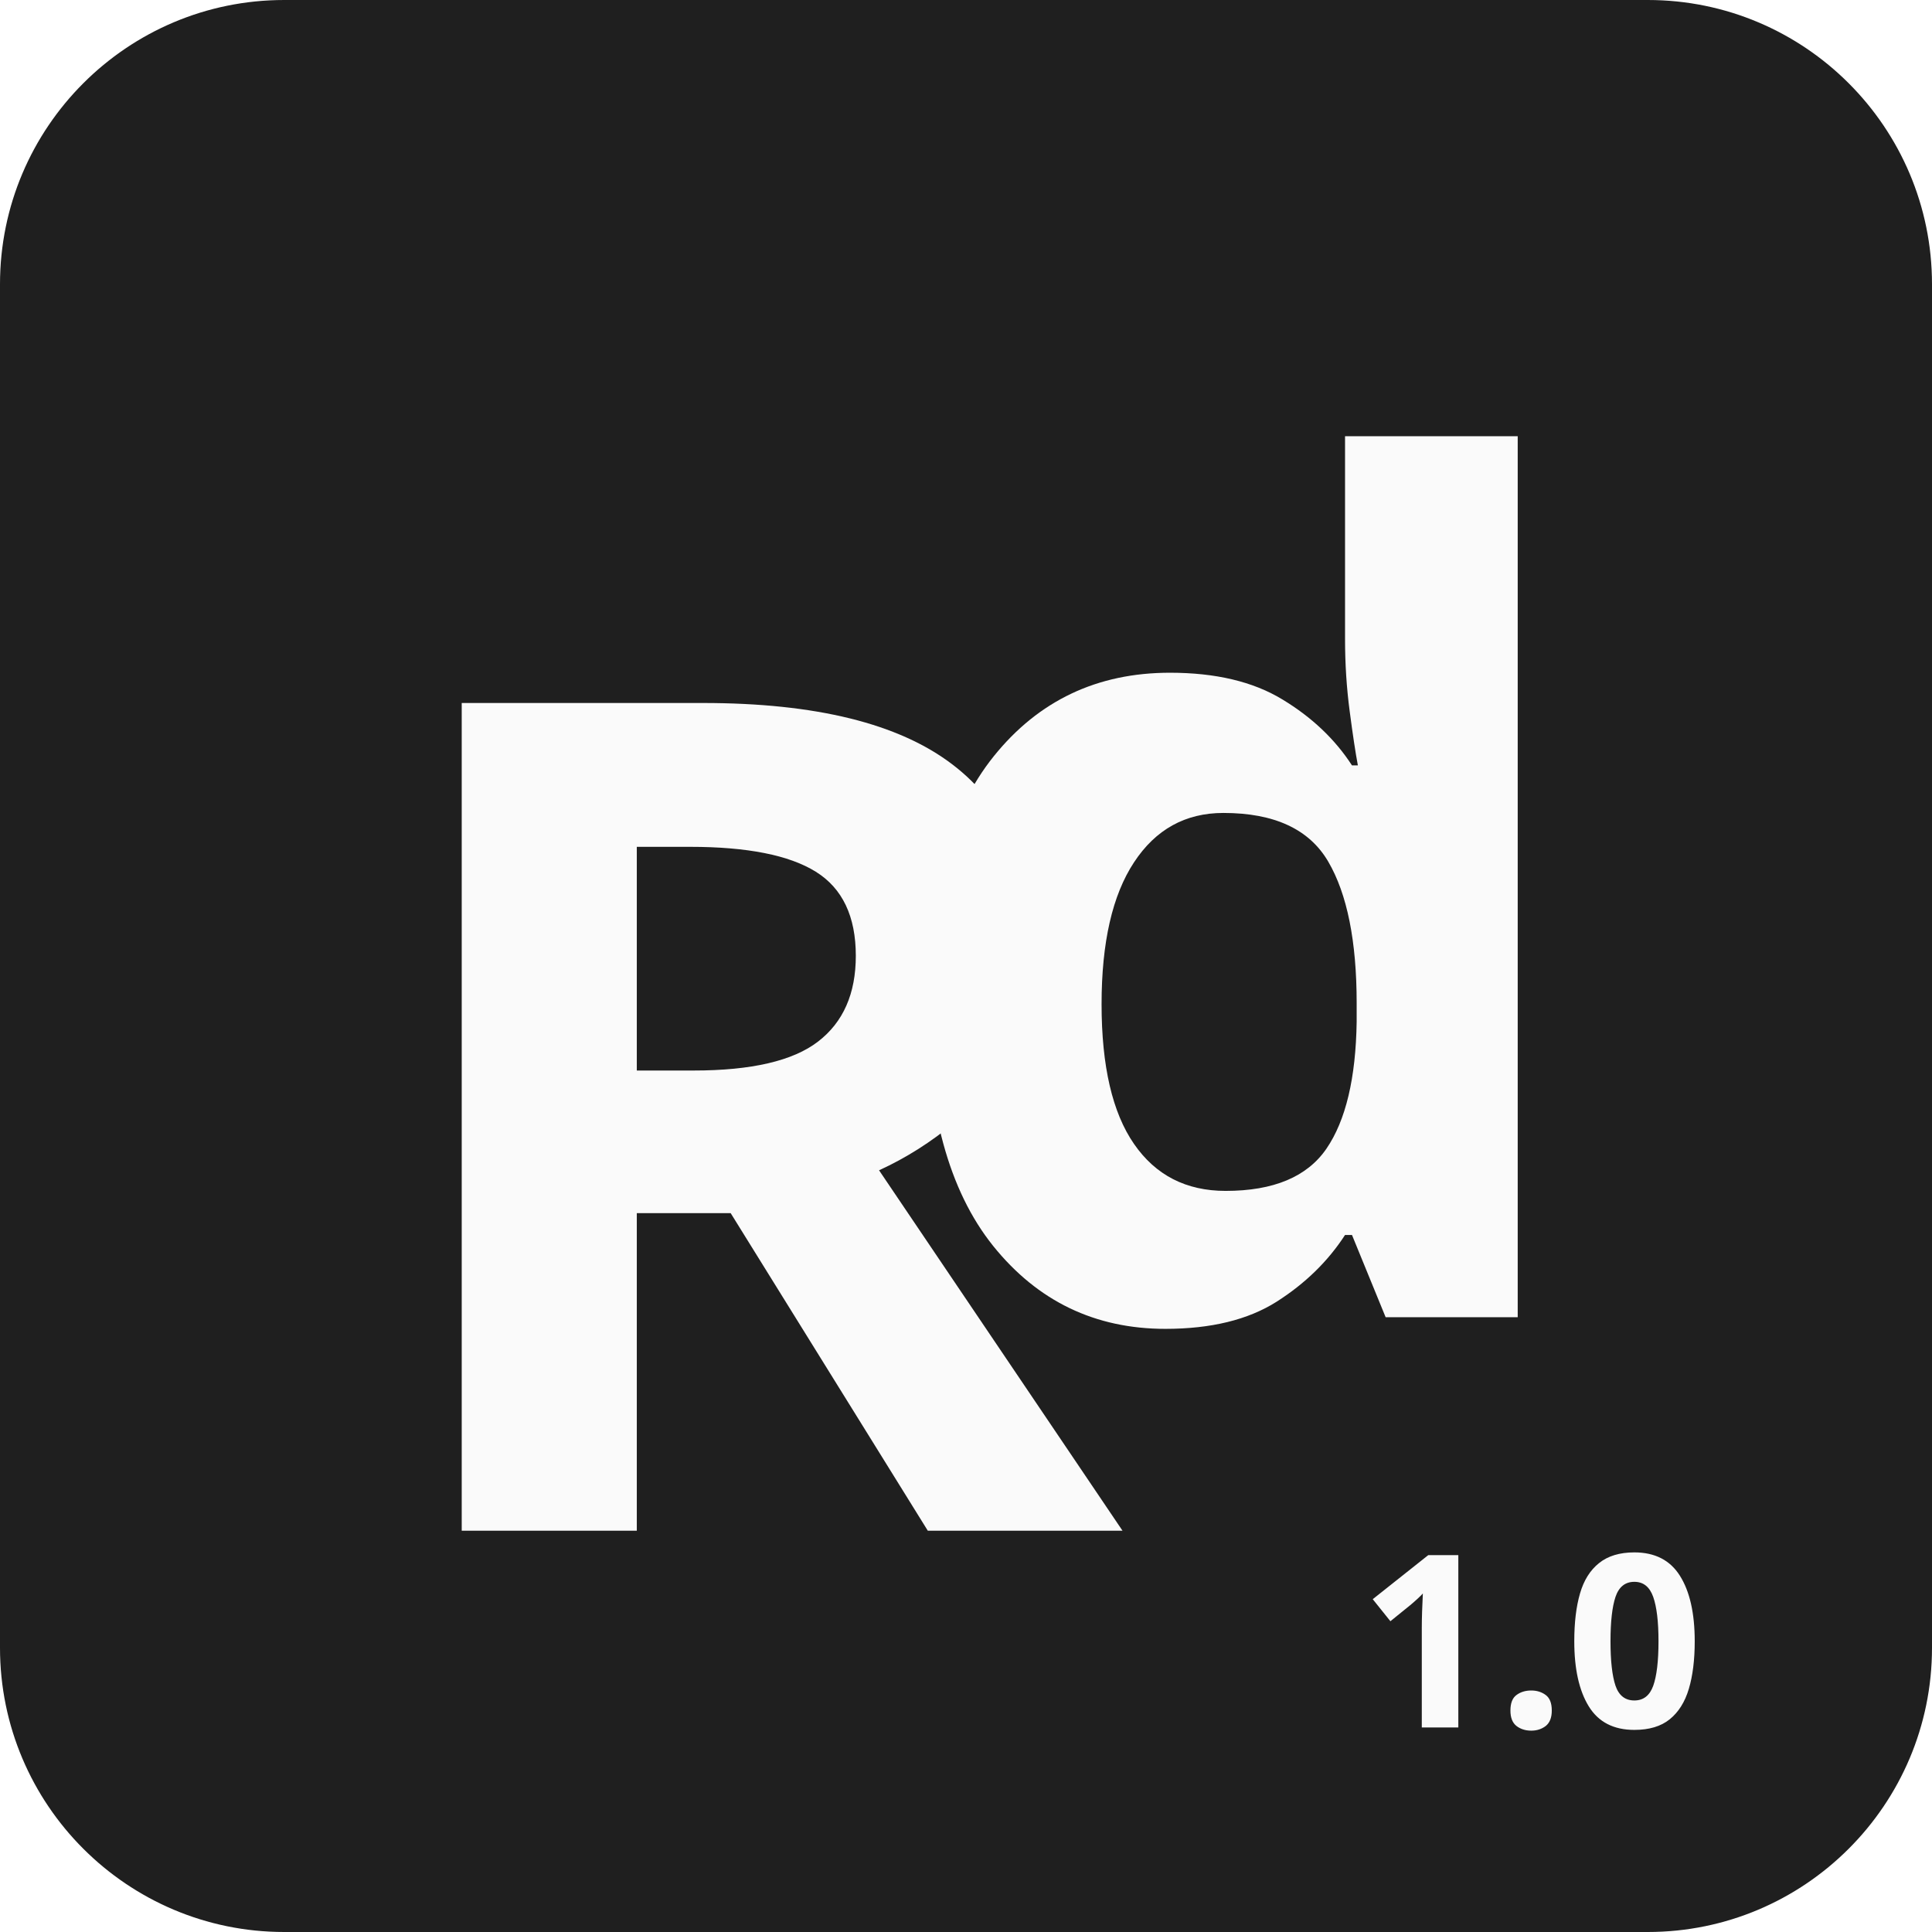
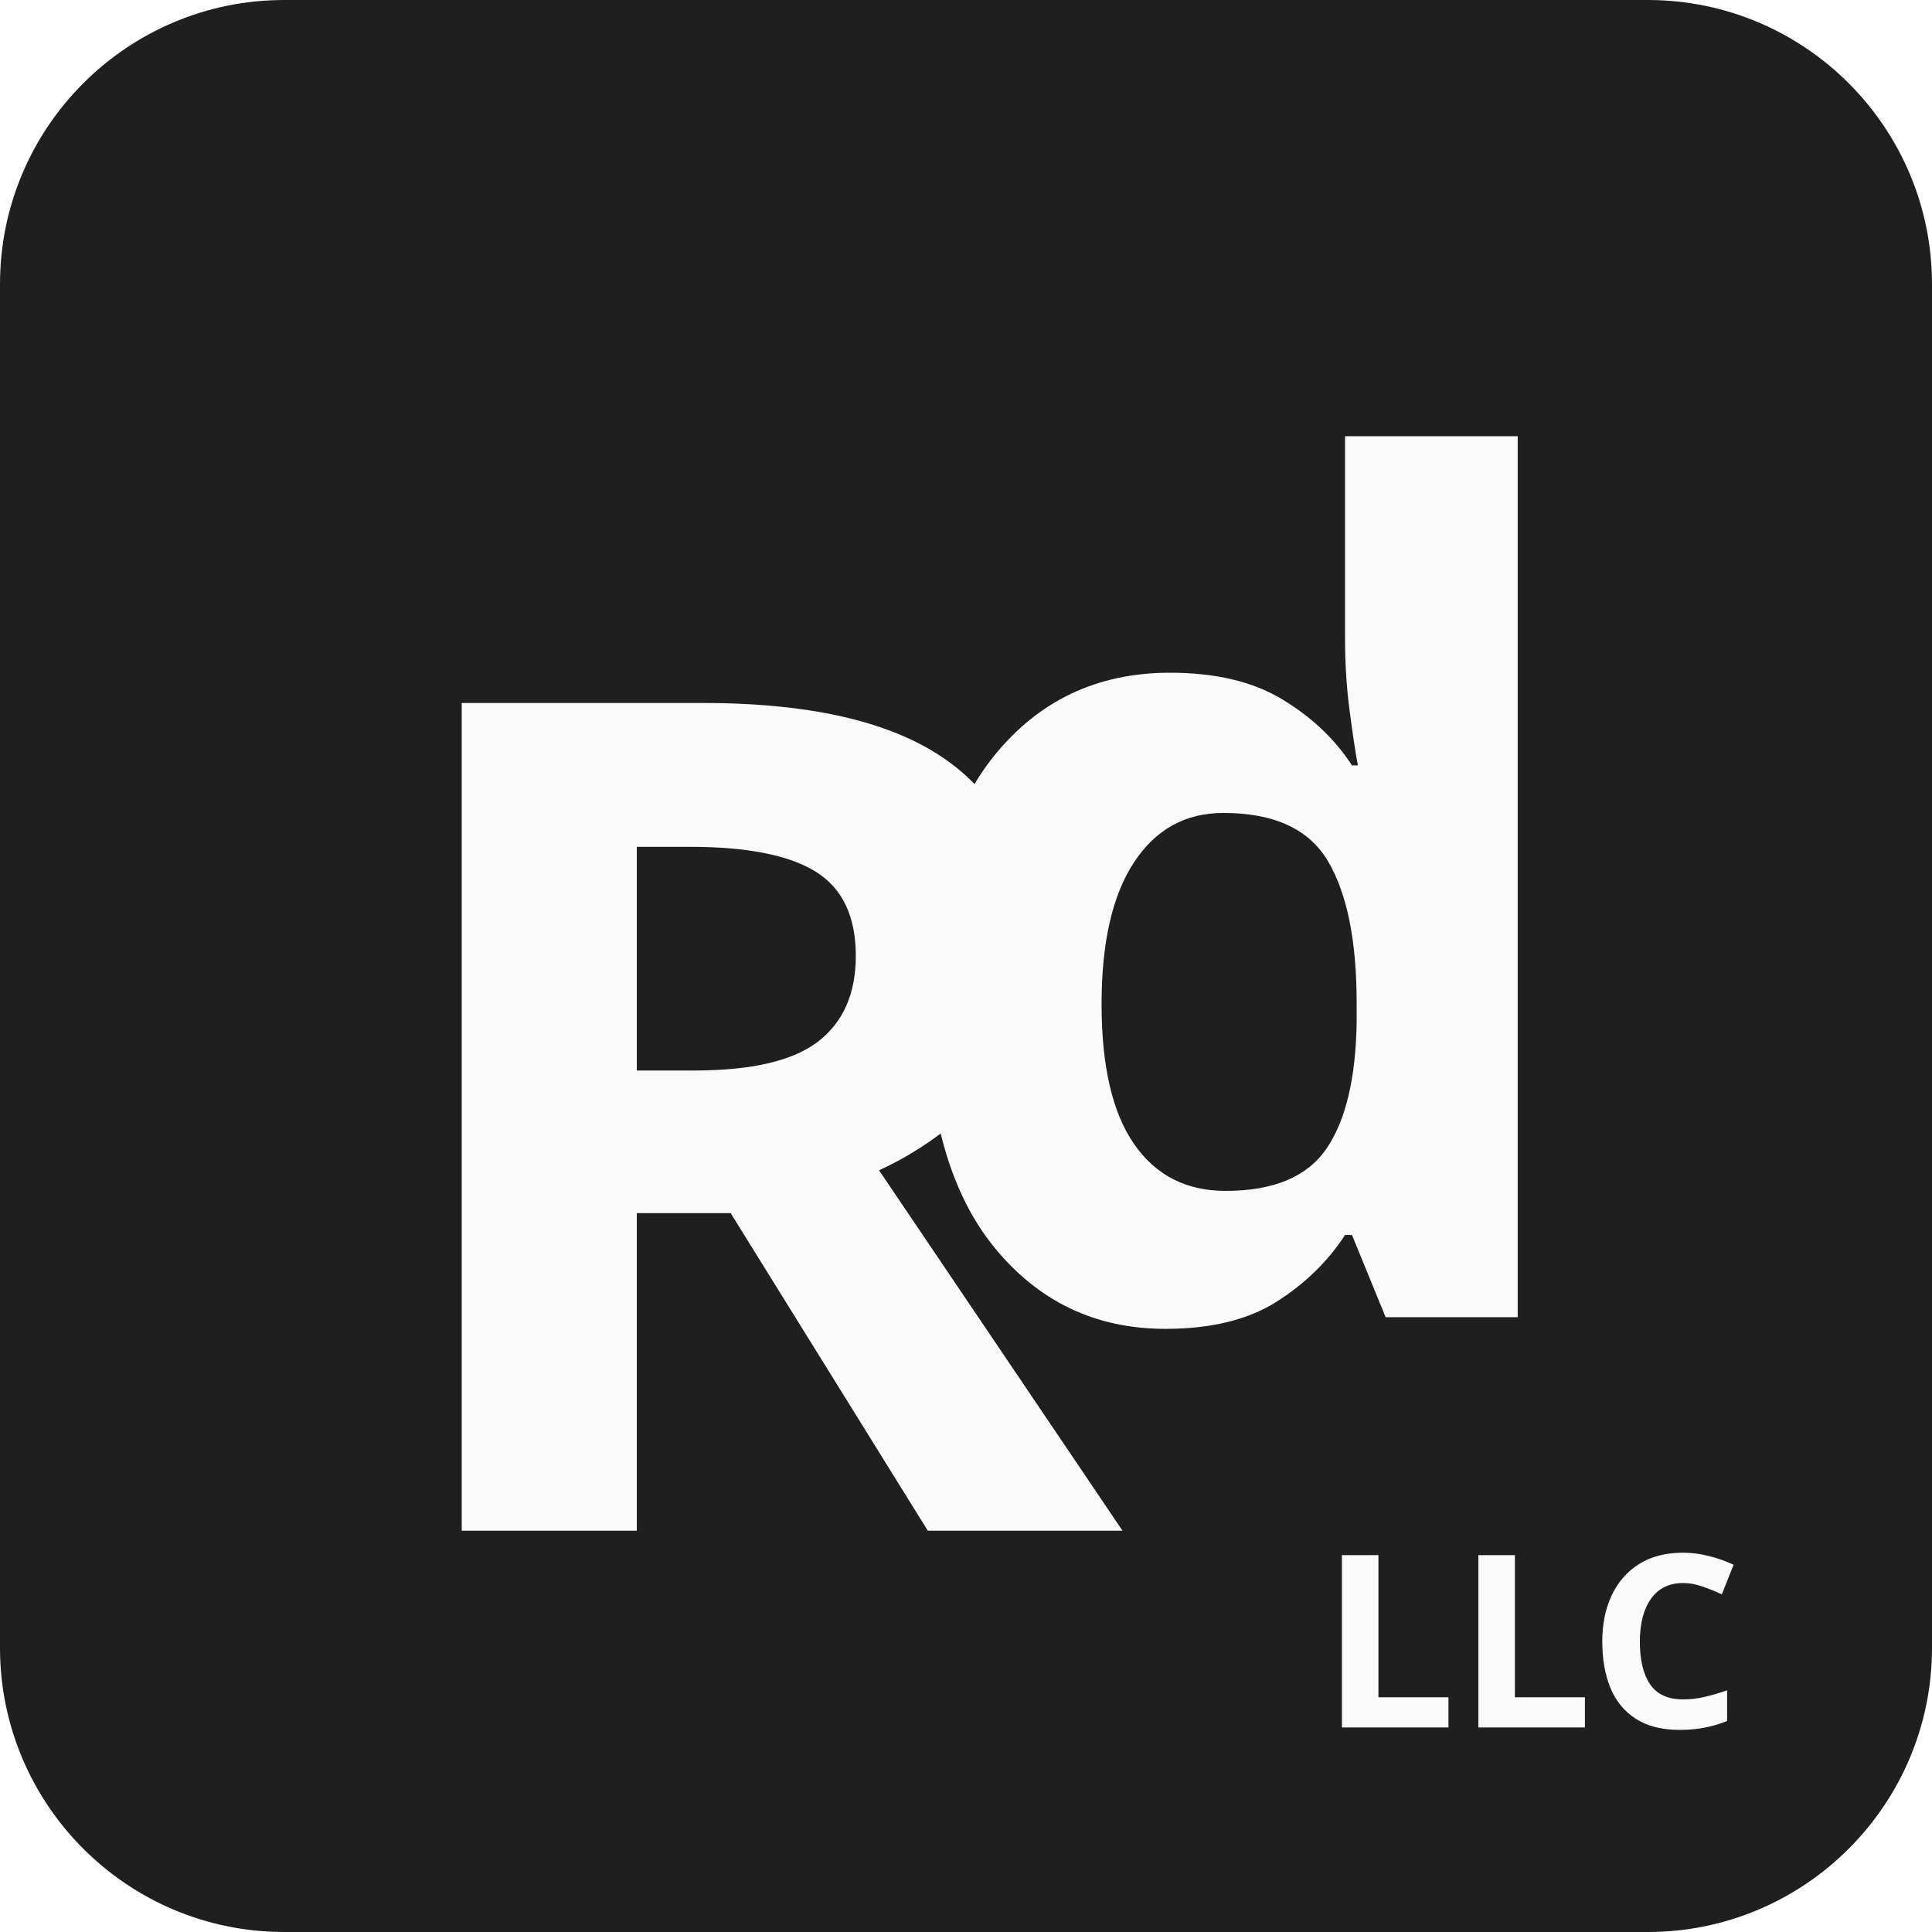
<svg xmlns="http://www.w3.org/2000/svg" class="h-24 w-24" fill-rule="evenodd" stroke-linejoin="round" stroke-miterlimit="2" clip-rule="evenodd" viewBox="0 0 200 200">
  <path fill="#1F1F1F" d="M200 29.42C200 13.182 186.818 0 170.58 0H29.42C13.182 0 0 13.182 0 29.42v141.16C0 186.818 13.182 200 29.42 200h141.16c16.238 0 29.42-13.182 29.42-29.42V29.42z" />
  <text x="64.25%" y="47%" font-size="120" font-family="Montserrat, sans-serif" font-weight="bold" fill="#FAFAFA" text-anchor="middle" dominant-baseline="middle">d</text>
  <text x="38.3%" y="58.05%" font-size="120" font-family="Montserrat, sans-serif" font-weight="bold" fill="#FAFAFA" text-anchor="middle" dominant-baseline="middle">R</text>
-   <text x="79.25%" y="85%" font-size="25" font-family="Montserrat, sans-serif" font-weight="bold" fill="#FAFAFA" text-anchor="middle" dominant-baseline="middle">1.0</text>
+   <text x="79.25%" y="85%" font-size="25" font-family="Montserrat, sans-serif" font-weight="bold" fill="#FAFAFA" text-anchor="middle" dominant-baseline="middle">LLC</text>
</svg>
